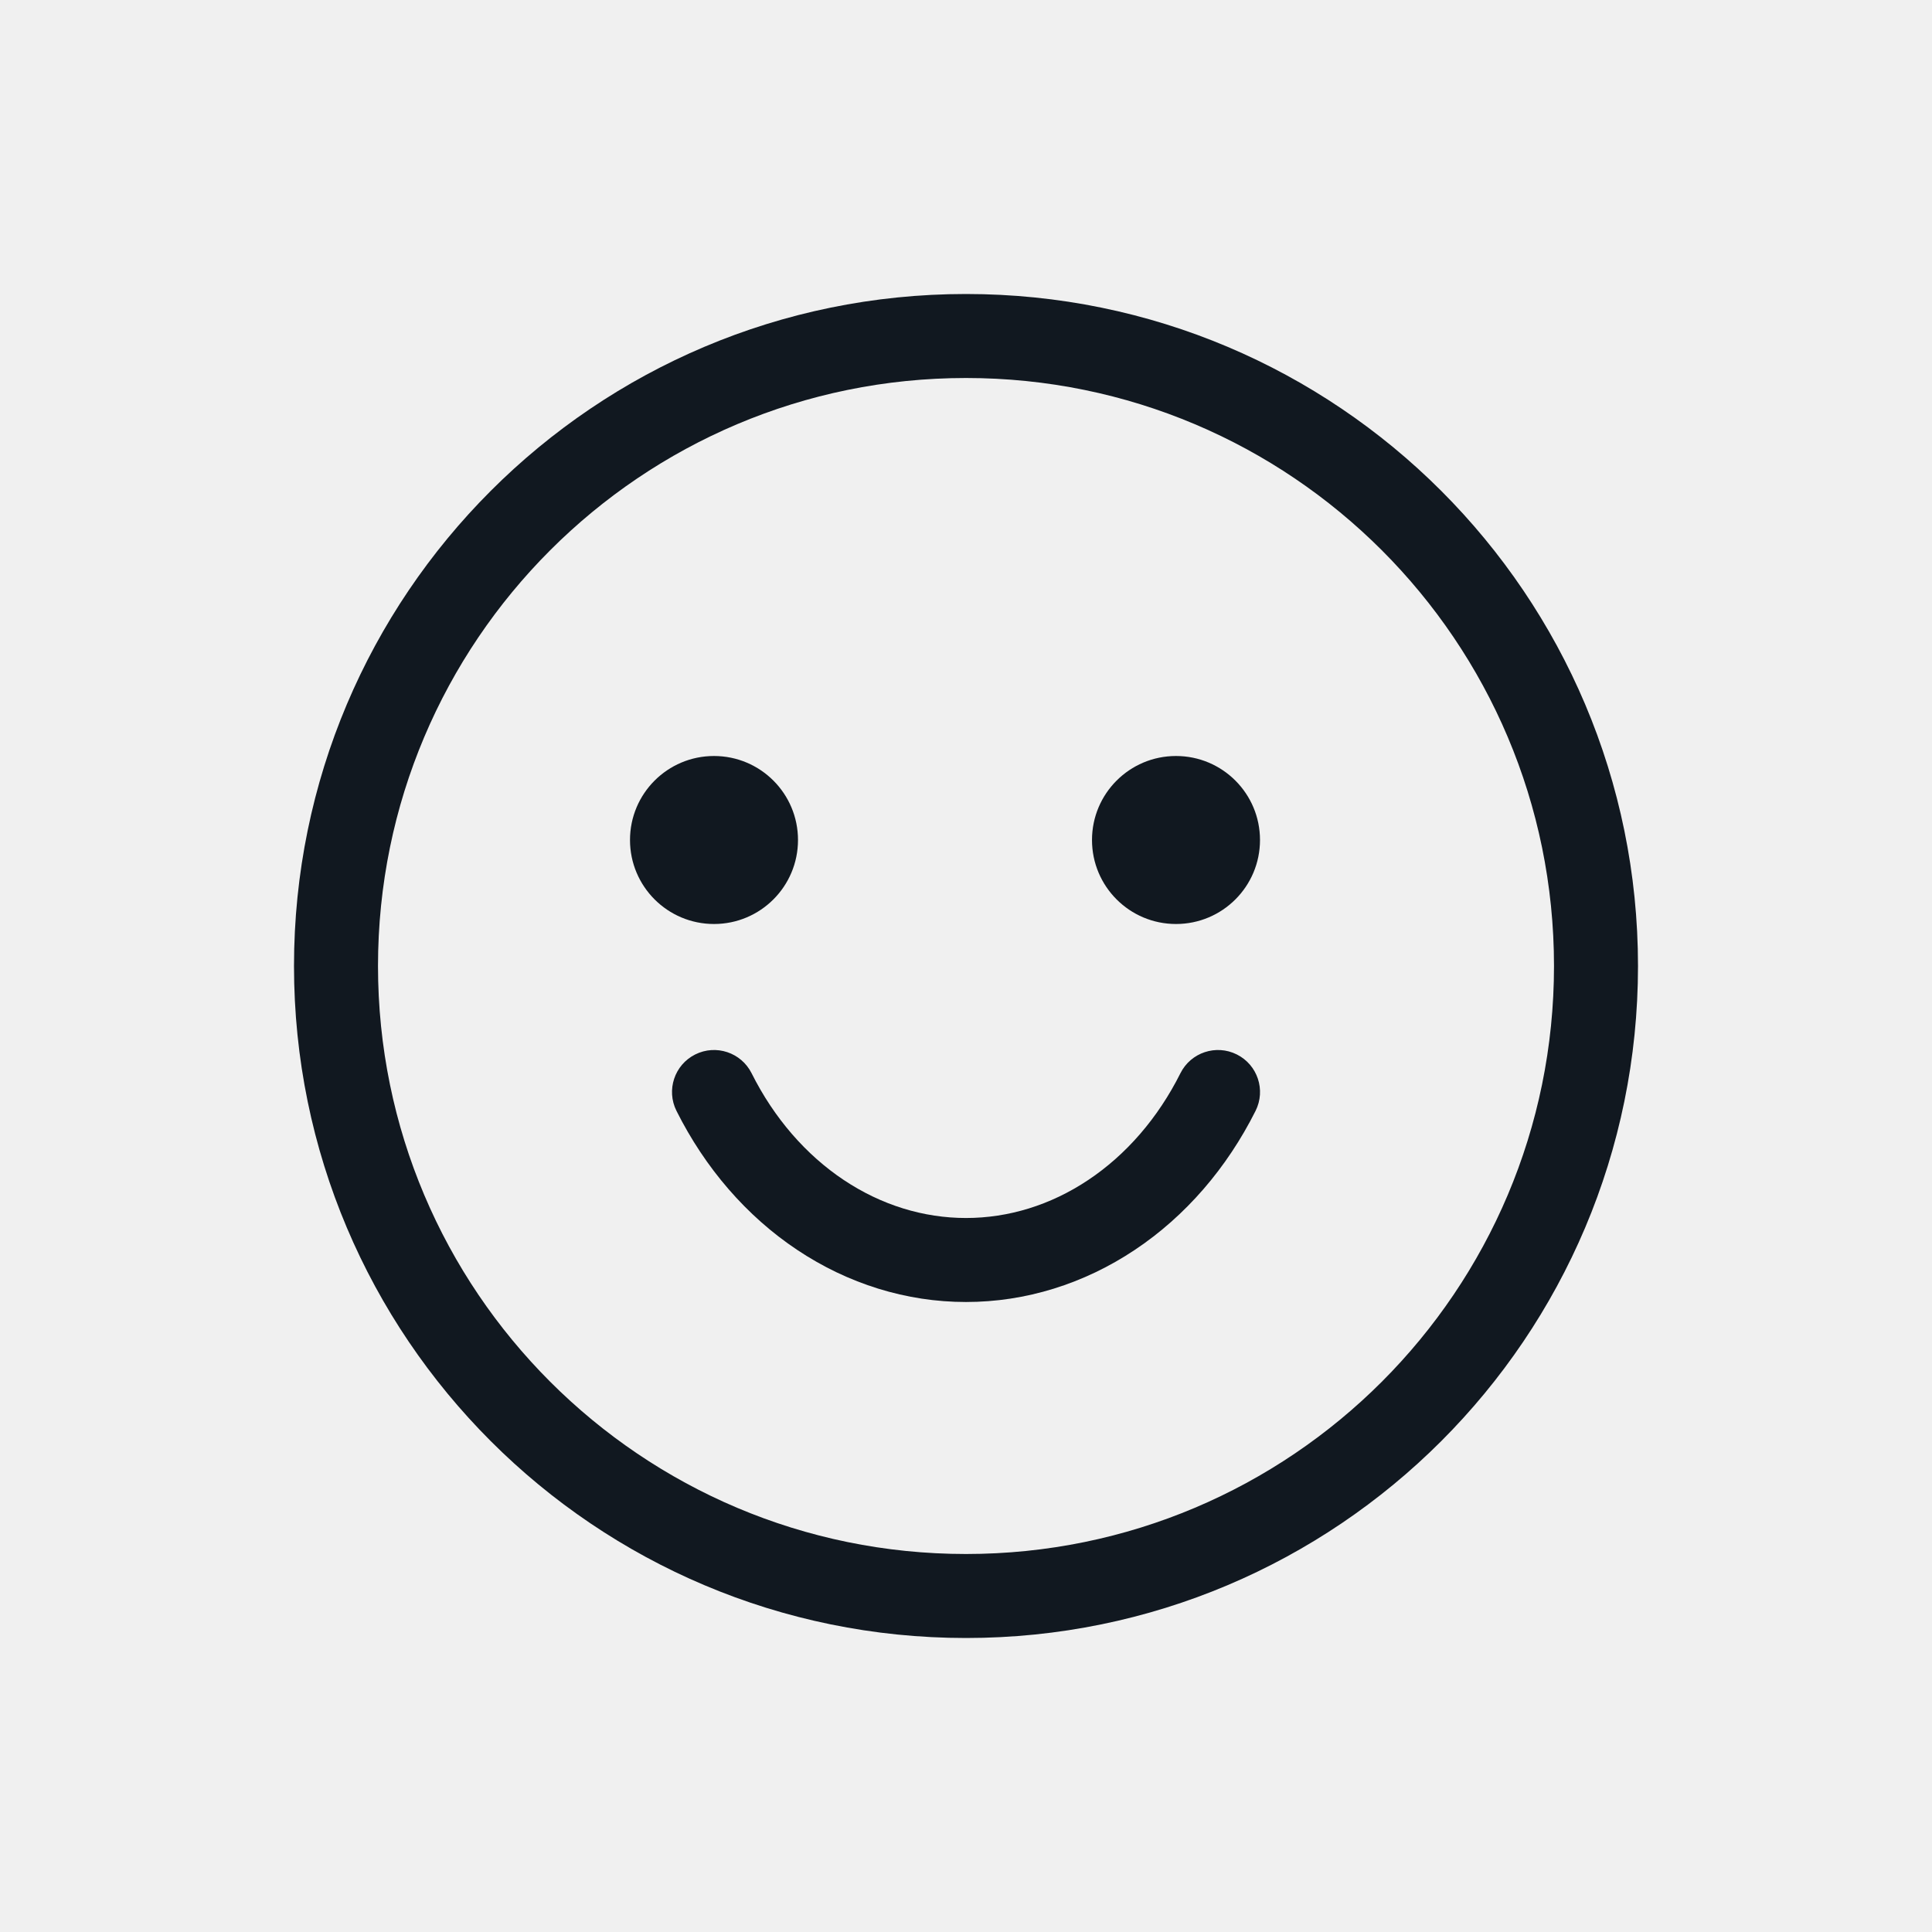
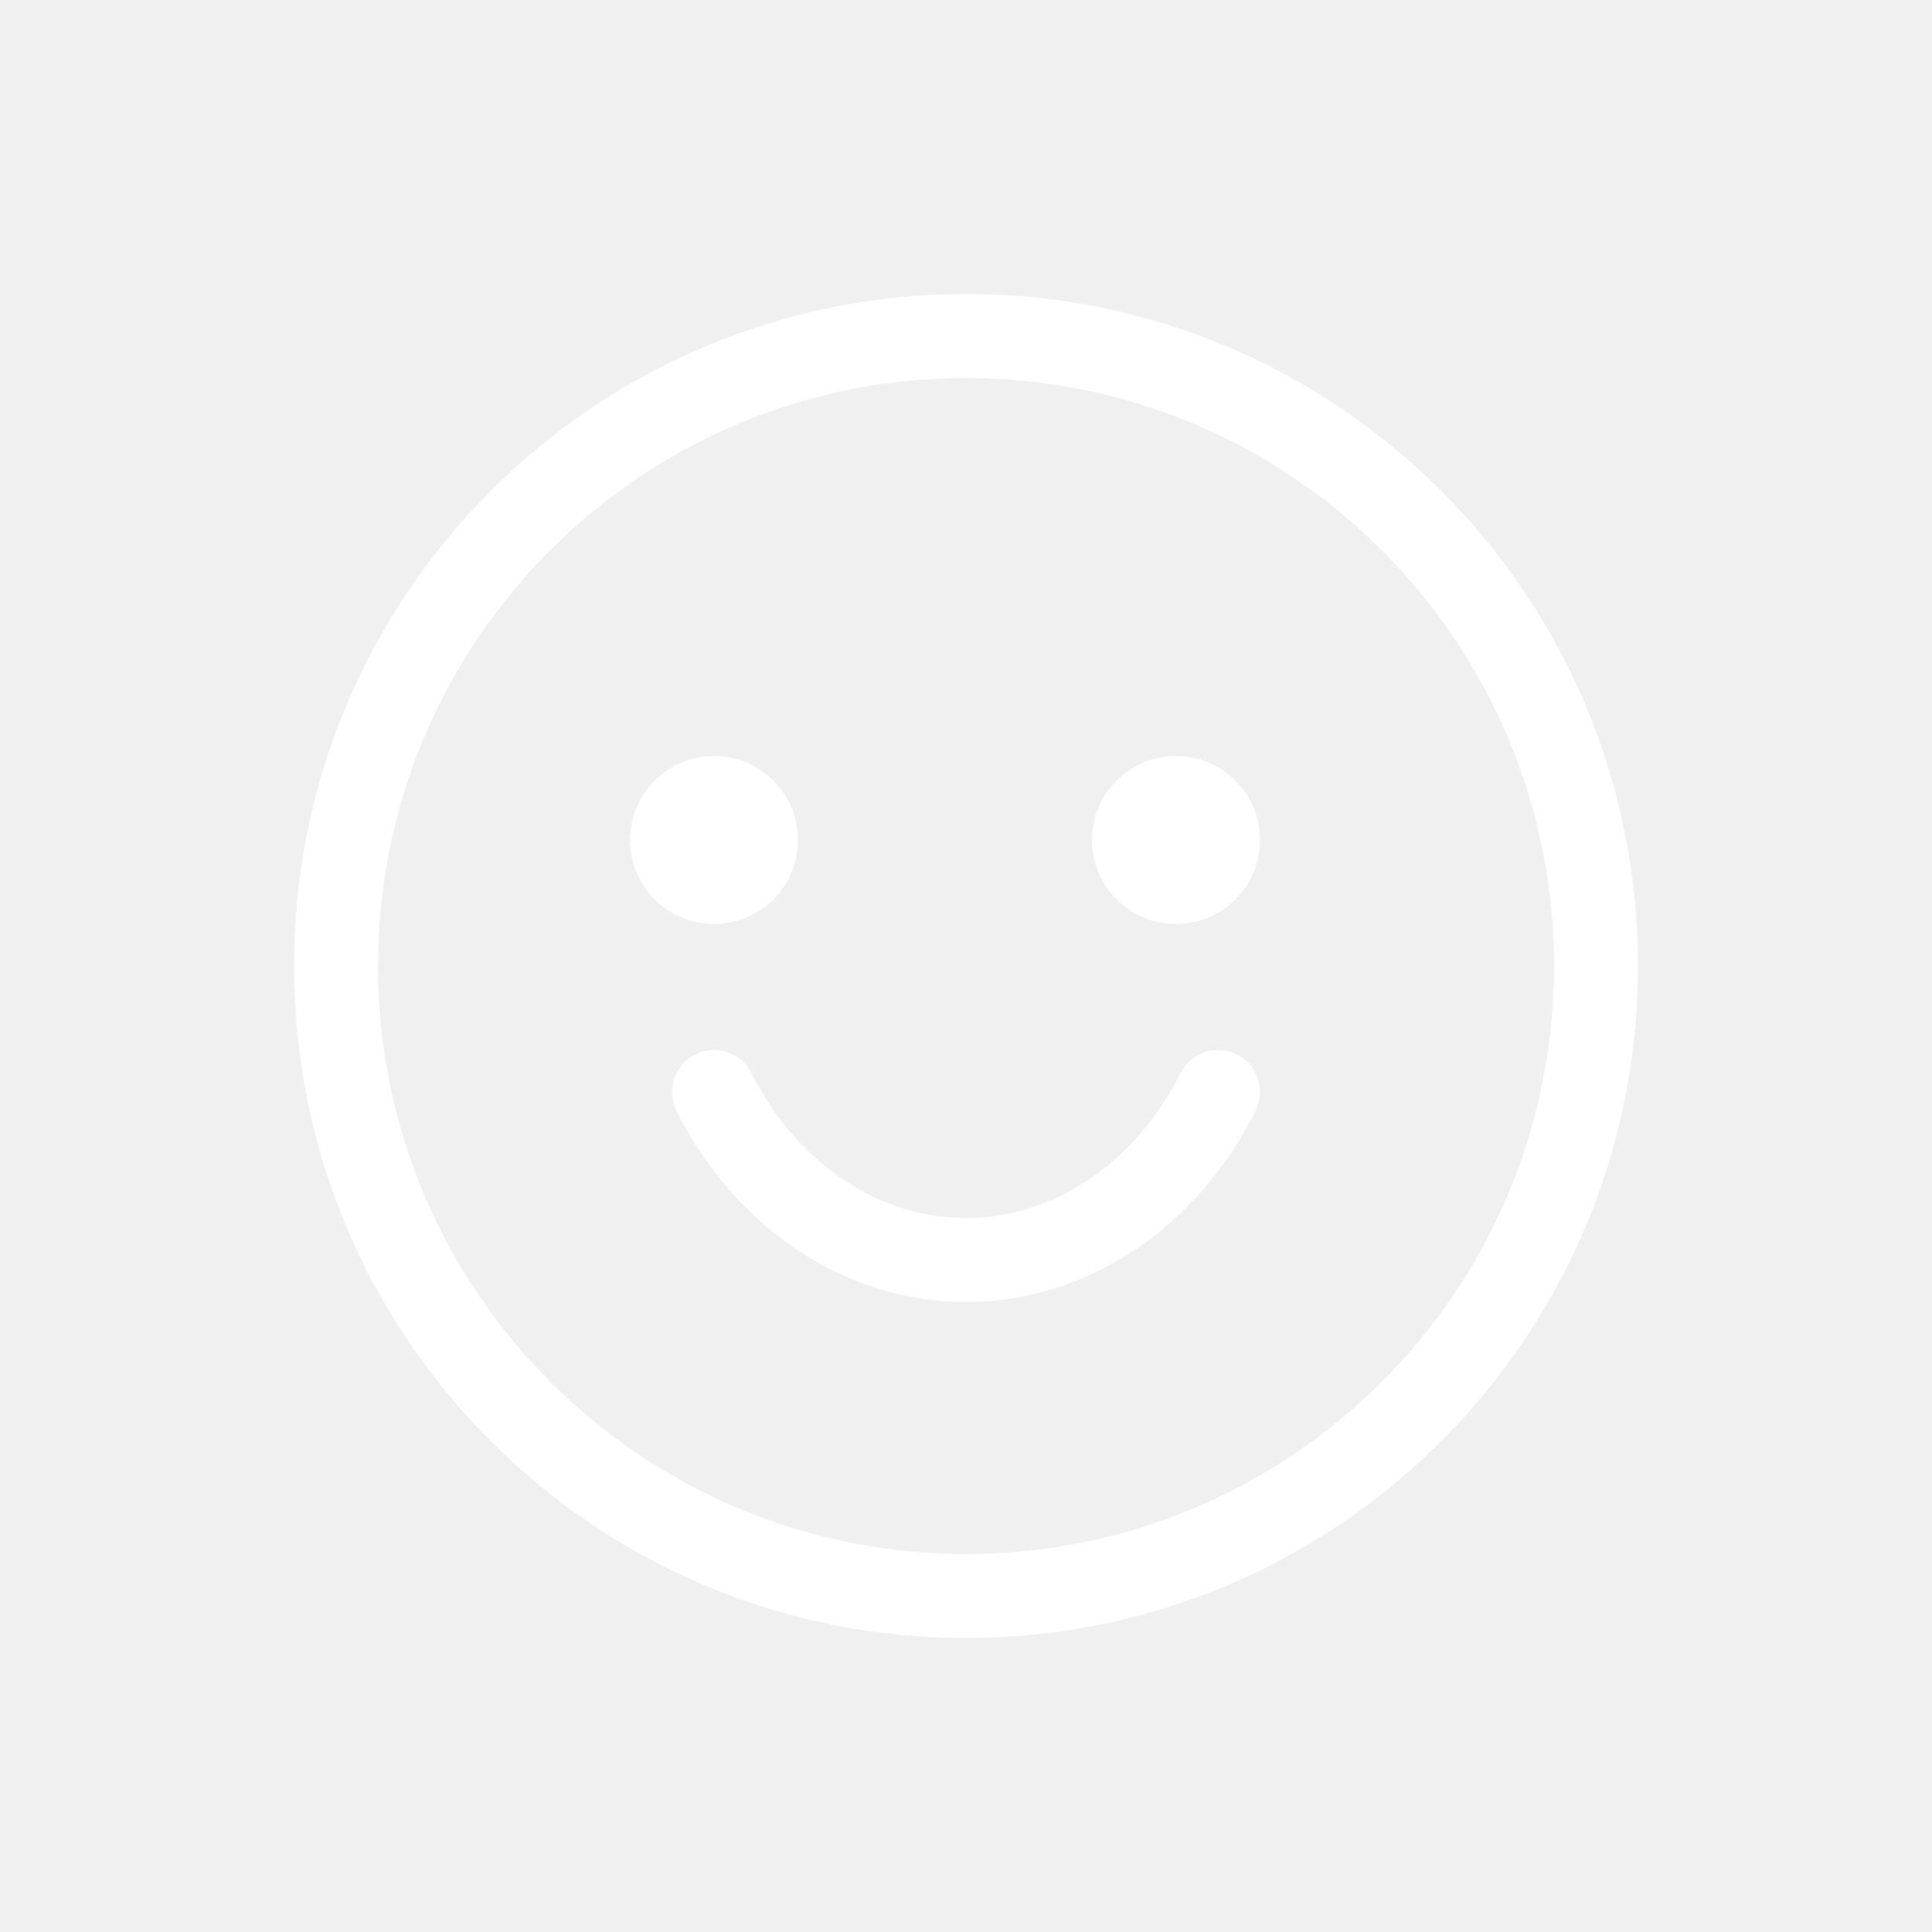
<svg xmlns="http://www.w3.org/2000/svg" width="46" height="46" viewBox="0 0 46 46" fill="none">
-   <path fill-rule="evenodd" clip-rule="evenodd" d="M23 9C15.268 9 9 15.268 9 23C9 30.732 15.268 37 23 37C30.732 37 37 30.732 37 23C37 15.268 30.732 9 23 9ZM7 23C7 14.163 14.163 7 23 7C31.837 7 39 14.163 39 23C39 31.837 31.837 39 23 39C14.163 39 7 31.837 7 23Z" fill="#111820" />
-   <path fill-rule="evenodd" clip-rule="evenodd" d="M29.448 25.106C29.942 25.353 30.142 25.954 29.895 26.448C29.214 27.807 28.227 28.955 27.018 29.76C25.808 30.567 24.422 31 23 31C21.579 31 20.192 30.567 18.982 29.76C17.773 28.955 16.786 27.807 16.106 26.448C15.859 25.954 16.059 25.353 16.553 25.106C17.047 24.859 17.647 25.059 17.895 25.553C18.431 26.625 19.194 27.498 20.091 28.096C20.988 28.694 21.99 29 23 29C24.01 29 25.013 28.694 25.909 28.096C26.807 27.498 27.569 26.625 28.106 25.552C28.353 25.059 28.954 24.859 29.448 25.106Z" fill="#111820" />
-   <path d="M17 22C18.105 22 19 21.105 19 20C19 18.895 18.105 18 17 18C15.895 18 15 18.895 15 20C15 21.105 15.895 22 17 22Z" fill="#111820" />
-   <path d="M28 22C29.105 22 30 21.105 30 20C30 18.895 29.105 18 28 18C26.895 18 26 18.895 26 20C26 21.105 26.895 22 28 22Z" fill="#111820" />
+   <path fill-rule="evenodd" clip-rule="evenodd" d="M23 9C15.268 9 9 15.268 9 23C9 30.732 15.268 37 23 37C30.732 37 37 30.732 37 23C37 15.268 30.732 9 23 9ZM7 23C7 14.163 14.163 7 23 7C31.837 7 39 14.163 39 23C39 31.837 31.837 39 23 39C14.163 39 7 31.837 7 23Z" fill="#fff" />
+   <path fill-rule="evenodd" clip-rule="evenodd" d="M29.448 25.106C29.942 25.353 30.142 25.954 29.895 26.448C29.214 27.807 28.227 28.955 27.018 29.76C25.808 30.567 24.422 31 23 31C21.579 31 20.192 30.567 18.982 29.76C17.773 28.955 16.786 27.807 16.106 26.448C15.859 25.954 16.059 25.353 16.553 25.106C17.047 24.859 17.647 25.059 17.895 25.553C18.431 26.625 19.194 27.498 20.091 28.096C20.988 28.694 21.99 29 23 29C24.01 29 25.013 28.694 25.909 28.096C26.807 27.498 27.569 26.625 28.106 25.552C28.353 25.059 28.954 24.859 29.448 25.106Z" fill="#fff" />
+   <path d="M17 22C18.105 22 19 21.105 19 20C19 18.895 18.105 18 17 18C15.895 18 15 18.895 15 20C15 21.105 15.895 22 17 22Z" fill="#fff" />
+   <path d="M28 22C29.105 22 30 21.105 30 20C30 18.895 29.105 18 28 18C26.895 18 26 18.895 26 20C26 21.105 26.895 22 28 22Z" fill="#fff" />
</svg>
